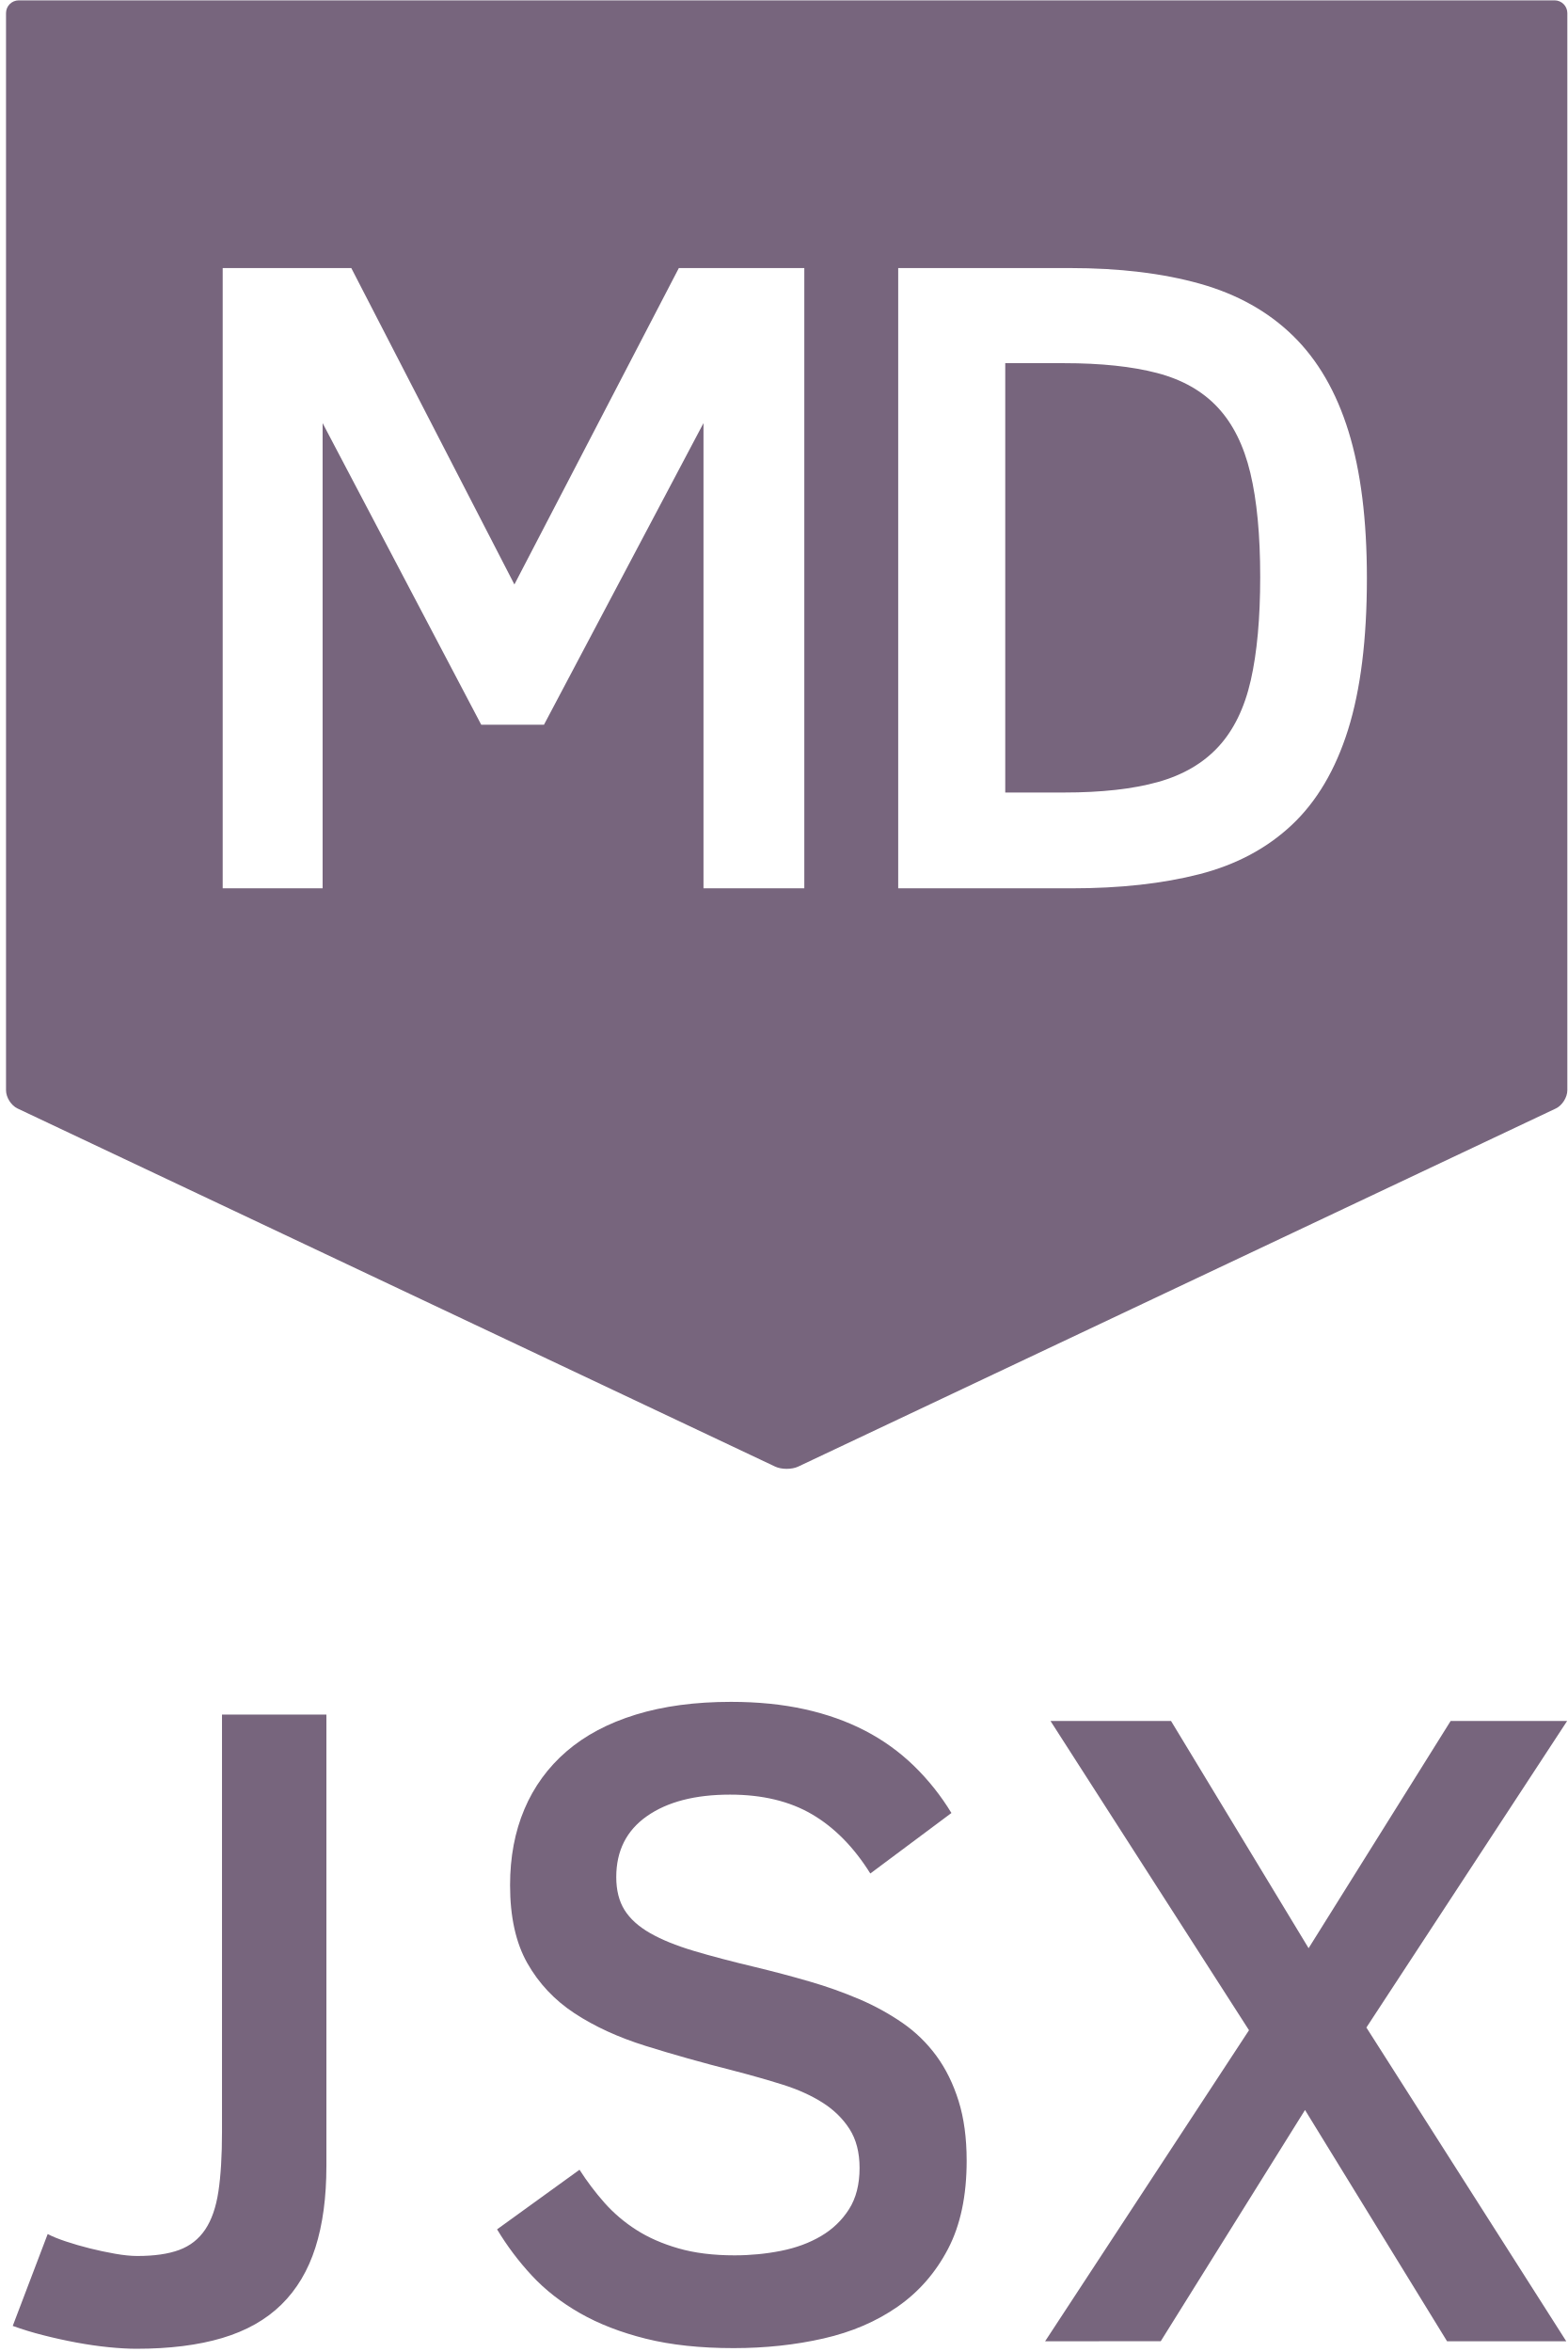
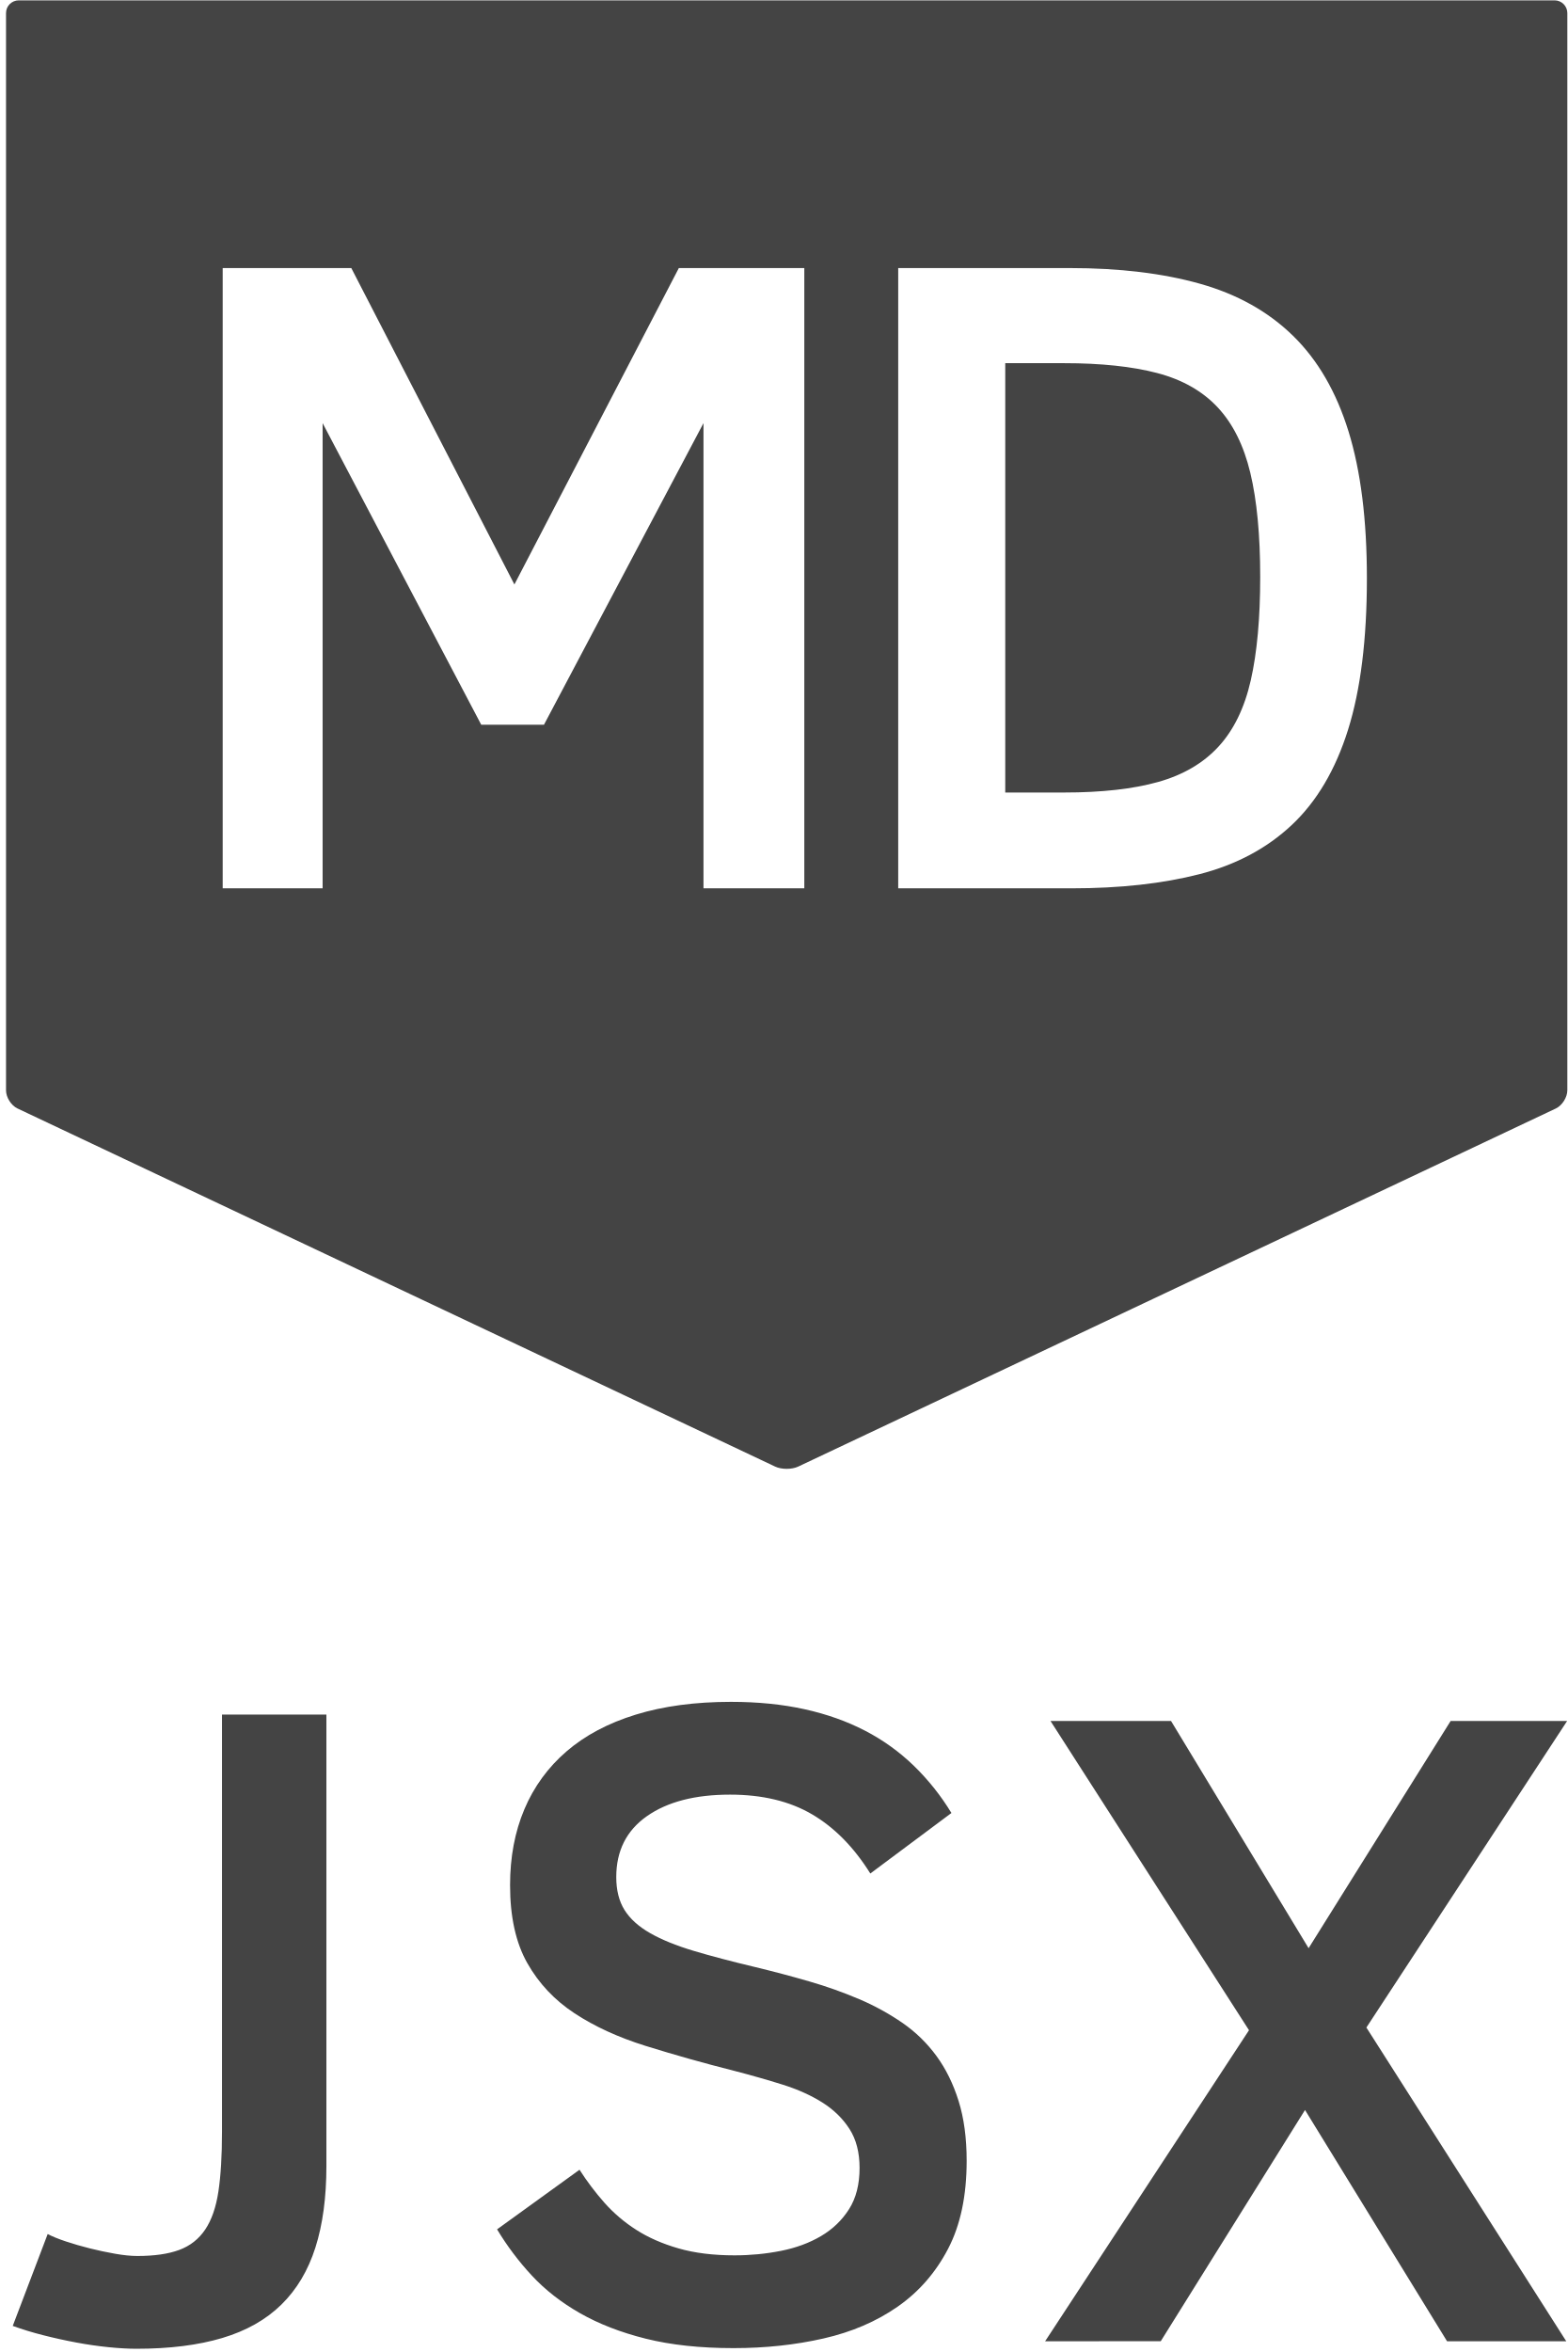
- <svg xmlns="http://www.w3.org/2000/svg" width="246" height="369" viewBox="0 0 246 369">
-   <g fill="#77657D" fill-rule="evenodd">
-     <path d="M243.937.055a2 2 0 0 1 2.008 2.002v168.995c0 1.106-.814 2.388-1.802 2.855l-118.895 56.186c-.996.47-2.617.467-3.605 0L2.748 173.907c-.996-.47-1.803-1.742-1.803-2.855V2.057C.945.951 1.832.055 2.953.055h240.984zM110.391 139.367V66.383l-25.032 47.32h-9.843l-24.891-47.32v72.984h-15.68V42.055h20.18l25.594 49.64 25.804-49.64h19.688v97.312h-15.82zm104.101-48.656c0 9.562-.984 17.484-2.953 23.766-1.969 6.28-4.91 11.261-8.824 14.941-3.914 3.68-8.754 6.258-14.52 7.734-5.765 1.477-12.445 2.215-20.039 2.215h-27.21V42.055h26.929c7.781 0 14.59.82 20.426 2.46 5.836 1.641 10.699 4.36 14.59 8.157 3.89 3.797 6.796 8.8 8.718 15.012 1.922 6.21 2.883 13.886 2.883 23.027zm-18.289-16.508c-1.031-4.312-2.742-7.746-5.133-10.3-2.39-2.555-5.554-4.348-9.492-5.38-3.937-1.03-8.812-1.546-14.625-1.546h-9.21v67.359h9.21c5.906 0 10.828-.55 14.766-1.652 3.937-1.102 7.101-2.954 9.492-5.555 2.39-2.602 4.078-6.07 5.062-10.406.985-4.336 1.477-9.739 1.477-16.207 0-6.563-.516-12-1.547-16.313zM51.219 339.805c0 4.922-.574 9.187-1.723 12.797-1.148 3.609-2.93 6.597-5.344 8.964-2.414 2.368-5.507 4.114-9.28 5.239-3.774 1.125-8.263 1.687-13.466 1.687-1.265 0-2.718-.082-4.36-.246-1.64-.164-3.339-.41-5.097-.738a80.327 80.327 0 0 1-5.238-1.16A49.492 49.492 0 0 1 2 364.906l5.484-14.414c.704.375 1.653.762 2.848 1.16 1.195.399 2.45.762 3.762 1.09 1.312.328 2.636.61 3.972.844 1.336.234 2.496.351 3.48.351 2.673 0 4.864-.316 6.575-.949 1.711-.633 3.07-1.699 4.078-3.199 1.008-1.5 1.7-3.492 2.074-5.976.375-2.485.563-5.602.563-9.352V269h16.383v70.805zM151.688 339c0 5.484-.973 10.09-2.918 13.816-1.946 3.727-4.582 6.75-7.91 9.07-3.329 2.321-7.208 3.985-11.637 4.993-4.43 1.008-9.13 1.512-14.098 1.512-5.25 0-9.844-.493-13.781-1.477-3.938-.984-7.383-2.32-10.336-4.008-2.953-1.687-5.473-3.656-7.559-5.906A43.715 43.715 0 0 1 78 349.758l12.938-9.352a42.058 42.058 0 0 0 3.902 5.168 23.723 23.723 0 0 0 4.992 4.254c1.898 1.219 4.113 2.192 6.645 2.918 2.53.727 5.46 1.09 8.789 1.09 2.484 0 4.91-.234 7.277-.703s4.465-1.242 6.293-2.32c1.828-1.079 3.293-2.485 4.394-4.22 1.102-1.734 1.653-3.89 1.653-6.468 0-2.438-.528-4.477-1.582-6.117-1.055-1.64-2.473-3.024-4.254-4.149-1.781-1.125-3.867-2.062-6.258-2.812-2.39-.75-4.945-1.477-7.664-2.18-4.969-1.265-9.586-2.566-13.852-3.902-4.265-1.336-7.968-3.035-11.109-5.098-3.14-2.062-5.613-4.687-7.418-7.875-1.805-3.187-2.707-7.265-2.707-12.234 0-4.406.75-8.38 2.25-11.918a24.403 24.403 0 0 1 6.61-9.07c2.906-2.508 6.527-4.43 10.863-5.766 4.336-1.336 9.316-2.004 14.941-2.004 4.219 0 8.074.387 11.567 1.16 3.492.774 6.656 1.899 9.492 3.375a32.403 32.403 0 0 1 7.629 5.485 37.377 37.377 0 0 1 5.906 7.418l-12.727 9.492c-2.578-4.125-5.625-7.22-9.14-9.282-3.516-2.062-7.805-3.093-12.868-3.093-5.484 0-9.832 1.125-13.042 3.375-3.211 2.25-4.817 5.437-4.817 9.562 0 2.063.434 3.785 1.3 5.168.868 1.383 2.204 2.59 4.009 3.621 1.804 1.032 4.078 1.957 6.82 2.778 2.742.82 5.988 1.675 9.738 2.566a193.01 193.01 0 0 1 8.473 2.25 67.888 67.888 0 0 1 7.805 2.777 38.465 38.465 0 0 1 6.785 3.727 22.237 22.237 0 0 1 5.308 5.168c1.477 2.016 2.637 4.371 3.48 7.066.845 2.696 1.267 5.824 1.267 9.387zM164 367.313l31.992-48.797L164.844 270h18.914l21.586 35.648L227.633 270h18.281l-31.5 48.094 31.36 49.219H227.07l-22.289-36.282-22.64 36.281z" />
-   </g>
+ <svg xmlns="http://www.w3.org/2000/svg" width="246" height="369">
+   <path d="M243.937.055a2 2 0 0 1 2.008 2.002v168.995c0 1.106-.814 2.388-1.802 2.855l-118.895 56.186c-.996.47-2.617.467-3.605 0L2.748 173.907c-.996-.47-1.803-1.742-1.803-2.855V2.057C.945.951 1.832.055 2.953.055h240.984zM110.391 139.367V66.383l-25.032 47.32h-9.843l-24.891-47.32v72.984h-15.68V42.055h20.18l25.594 49.64 25.804-49.64h19.688v97.312h-15.82zm104.101-48.656c0 9.562-.984 17.484-2.953 23.766-1.969 6.28-4.91 11.261-8.824 14.941-3.914 3.68-8.754 6.258-14.52 7.734-5.765 1.477-12.445 2.215-20.039 2.215h-27.21V42.055h26.929c7.781 0 14.59.82 20.426 2.46 5.836 1.641 10.699 4.36 14.59 8.157 3.89 3.797 6.796 8.8 8.718 15.012 1.922 6.21 2.883 13.886 2.883 23.027zm-18.289-16.508c-1.031-4.312-2.742-7.746-5.133-10.3-2.39-2.555-5.554-4.348-9.492-5.38-3.937-1.03-8.812-1.546-14.625-1.546h-9.21v67.359h9.21c5.906 0 10.828-.55 14.766-1.652 3.937-1.102 7.101-2.954 9.492-5.555 2.39-2.602 4.078-6.07 5.062-10.406.985-4.336 1.477-9.739 1.477-16.207 0-6.563-.516-12-1.547-16.313zM51.219 339.805c0 4.922-.574 9.187-1.723 12.797-1.148 3.609-2.93 6.597-5.344 8.964-2.414 2.368-5.507 4.114-9.28 5.239-3.774 1.125-8.263 1.687-13.466 1.687-1.265 0-2.718-.082-4.36-.246a60.81 60.81 0 0 1-5.097-.738 80.327 80.327 0 0 1-5.238-1.16A49.492 49.492 0 0 1 2 364.906l5.484-14.414c.704.375 1.653.762 2.848 1.16 1.195.399 2.45.762 3.762 1.09a56.72 56.72 0 0 0 3.972.844c1.336.234 2.496.351 3.48.351 2.673 0 4.864-.316 6.575-.949 1.711-.633 3.07-1.699 4.078-3.199 1.008-1.5 1.7-3.492 2.074-5.976.375-2.485.563-5.602.563-9.352V269h16.383v70.805zM151.688 339c0 5.484-.973 10.09-2.918 13.816-1.946 3.727-4.582 6.75-7.91 9.07-3.329 2.321-7.208 3.985-11.637 4.993-4.43 1.008-9.13 1.512-14.098 1.512-5.25 0-9.844-.493-13.781-1.477-3.938-.984-7.383-2.32-10.336-4.008-2.953-1.687-5.473-3.656-7.559-5.906A43.715 43.715 0 0 1 78 349.758l12.938-9.352a42.058 42.058 0 0 0 3.902 5.168 23.723 23.723 0 0 0 4.992 4.254c1.898 1.219 4.113 2.192 6.645 2.918 2.53.727 5.46 1.09 8.789 1.09 2.484 0 4.91-.234 7.277-.703s4.465-1.242 6.293-2.32c1.828-1.079 3.293-2.485 4.394-4.22 1.102-1.734 1.653-3.89 1.653-6.468 0-2.438-.528-4.477-1.582-6.117-1.055-1.64-2.473-3.024-4.254-4.149-1.781-1.125-3.867-2.062-6.258-2.812-2.39-.75-4.945-1.477-7.664-2.18a266.328 266.328 0 0 1-13.852-3.902c-4.265-1.336-7.968-3.035-11.109-5.098-3.14-2.062-5.613-4.687-7.418-7.875-1.805-3.187-2.707-7.265-2.707-12.234 0-4.406.75-8.38 2.25-11.918a24.403 24.403 0 0 1 6.61-9.07c2.906-2.508 6.527-4.43 10.863-5.766 4.336-1.336 9.316-2.004 14.941-2.004 4.219 0 8.074.387 11.567 1.16 3.492.774 6.656 1.899 9.492 3.375a32.403 32.403 0 0 1 7.629 5.485 37.377 37.377 0 0 1 5.906 7.418l-12.727 9.492c-2.578-4.125-5.625-7.22-9.14-9.282-3.516-2.062-7.805-3.093-12.868-3.093-5.484 0-9.832 1.125-13.042 3.375-3.211 2.25-4.817 5.437-4.817 9.562 0 2.063.434 3.785 1.3 5.168.868 1.383 2.204 2.59 4.009 3.621 1.804 1.032 4.078 1.957 6.82 2.778 2.742.82 5.988 1.675 9.738 2.566a193.01 193.01 0 0 1 8.473 2.25 67.888 67.888 0 0 1 7.805 2.777 38.465 38.465 0 0 1 6.785 3.727 22.237 22.237 0 0 1 5.308 5.168c1.477 2.016 2.637 4.371 3.48 7.066.845 2.696 1.267 5.824 1.267 9.387zM164 367.313l31.992-48.797L164.844 270h18.914l21.586 35.648L227.633 270h18.281l-31.5 48.094 31.36 49.219H227.07l-22.289-36.282-22.64 36.281z" fill="#444" fill-rule="evenodd" />
</svg>
